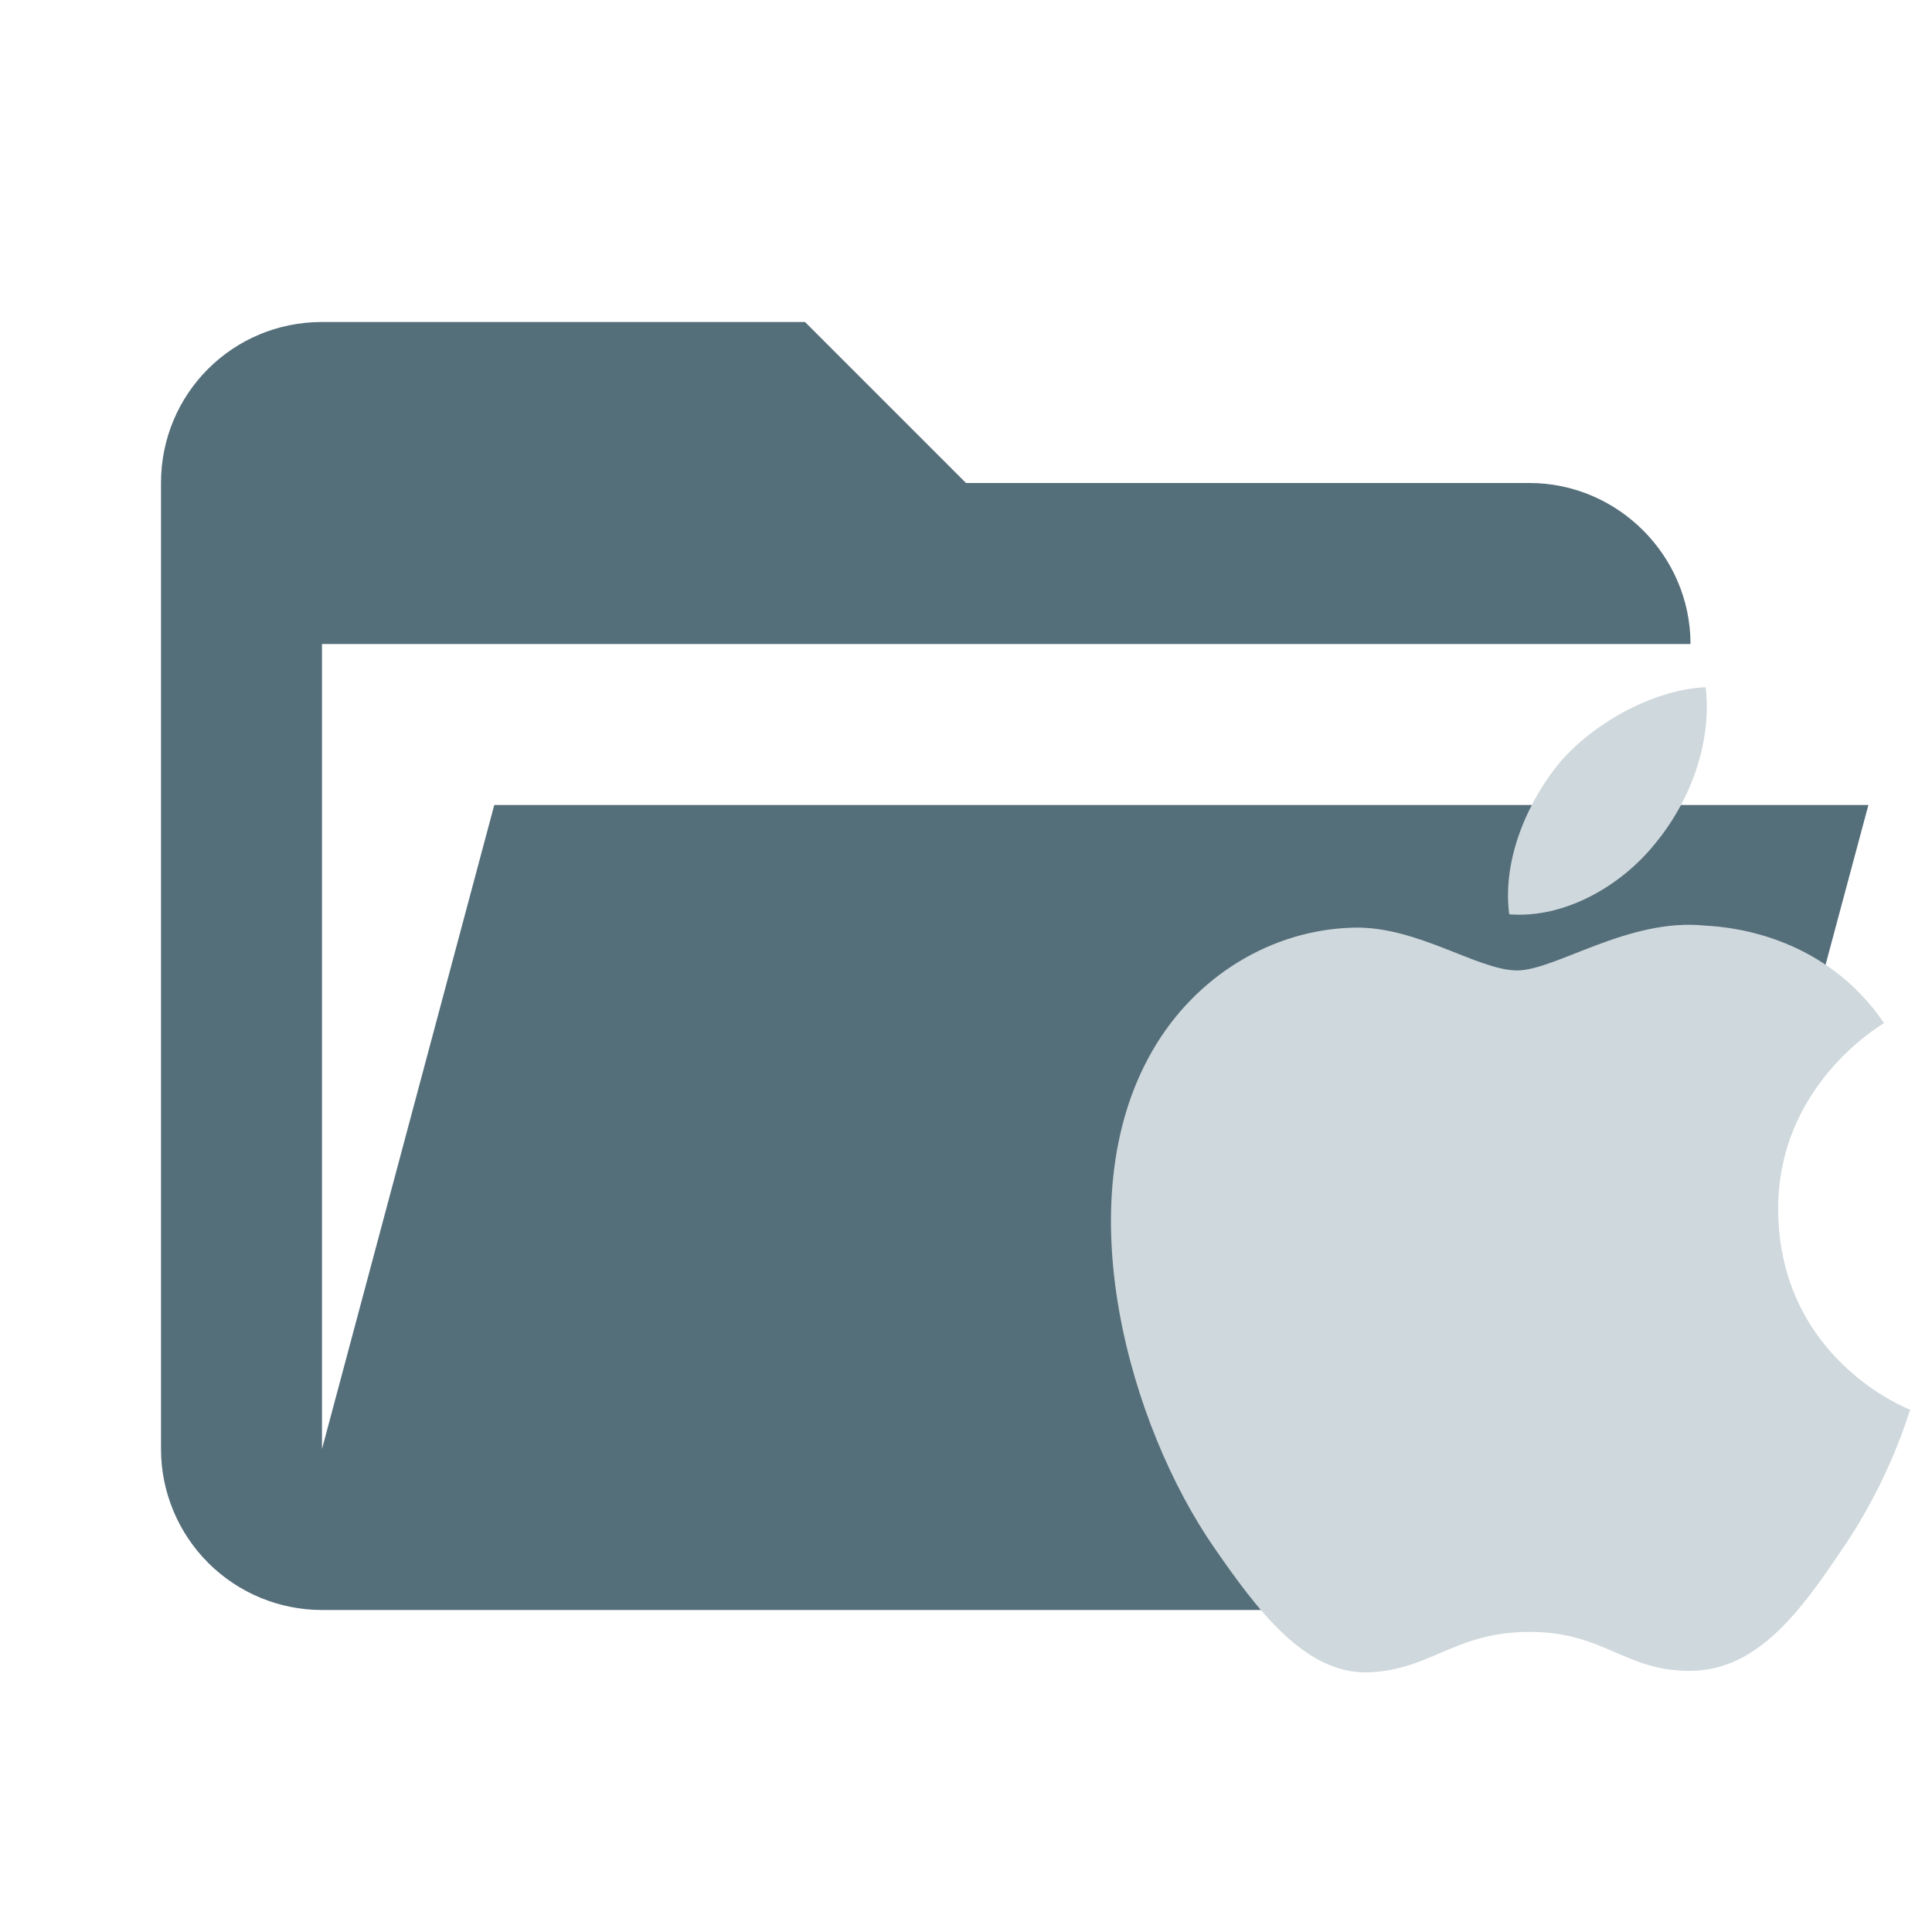
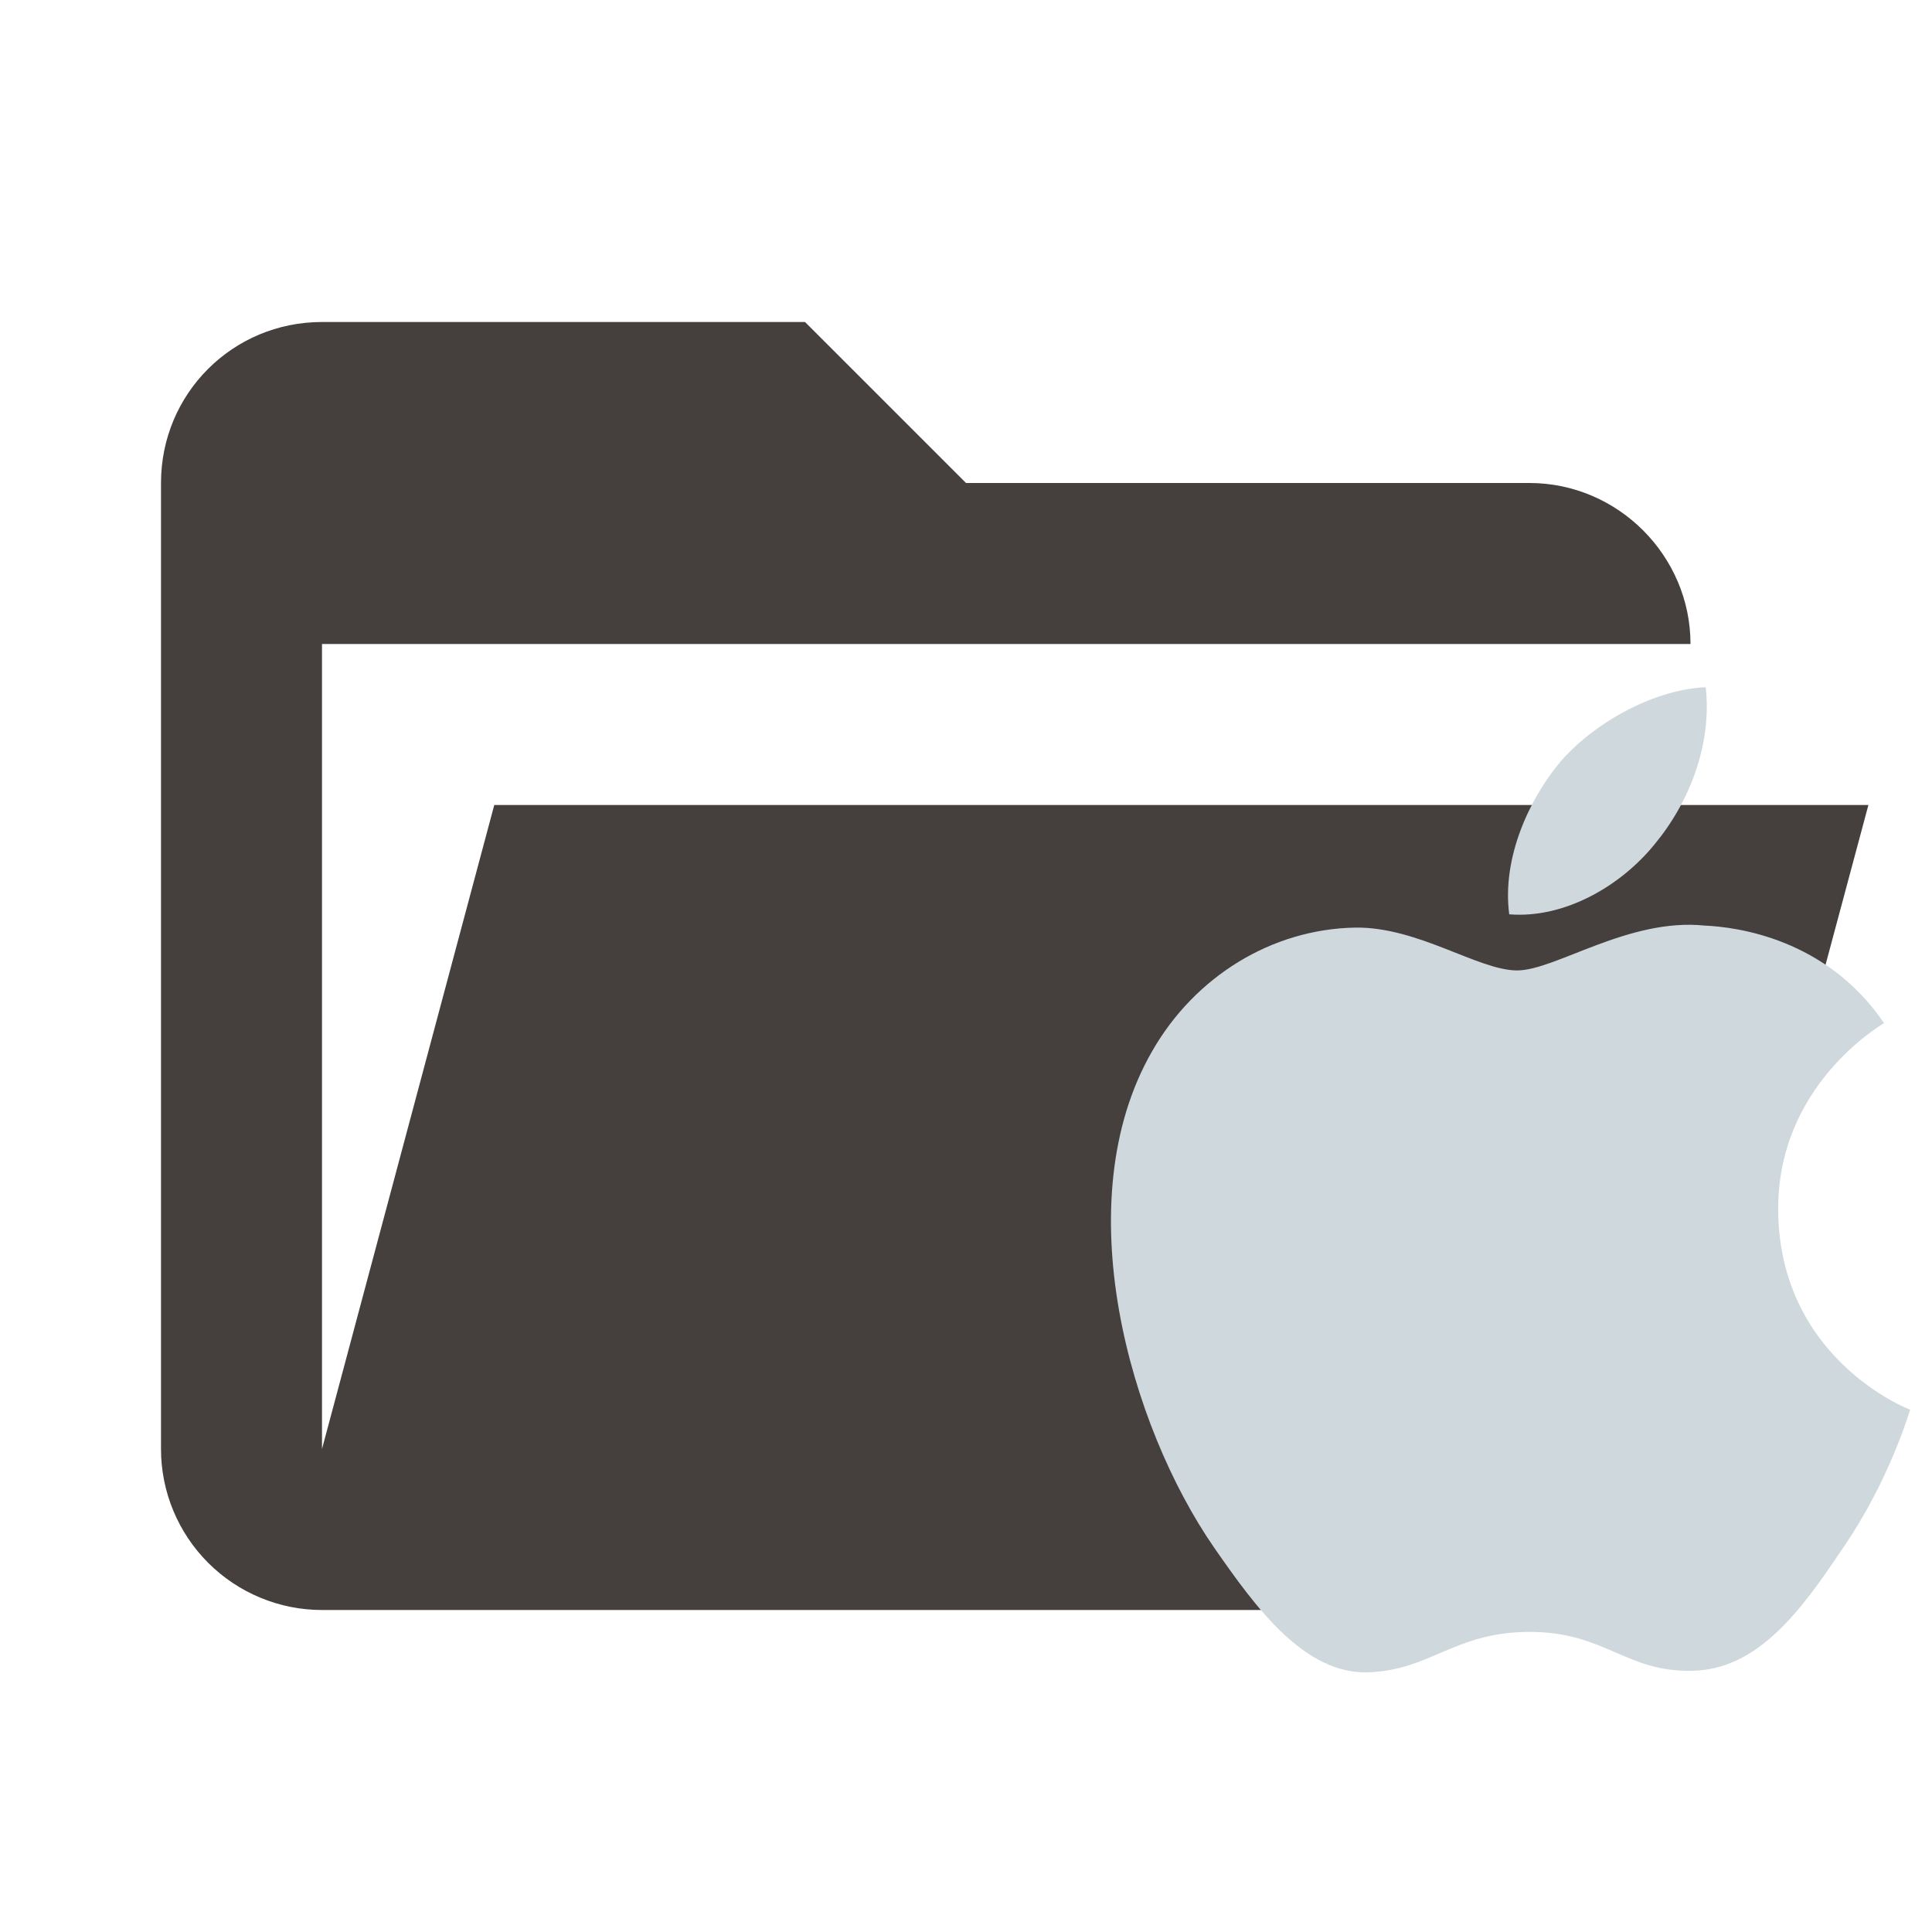
<svg xmlns="http://www.w3.org/2000/svg" version="1.1" viewBox="0 0 24 24">
-   <path d="M19 20H4C3.47 20 2.961 19.789 2.586 19.414C2.211 19.039 2 18.53 2 18V6C2 4.89 2.89 4 4 4H10L12 6H19C20.097 6 21 6.903 21 8H4V18L6.14 10H23.21L20.93 18.5C20.7 19.37 19.92 20 19 20Z" fill="#546E7A" />
+   <path d="M19 20H4C3.47 20 2.961 19.789 2.586 19.414C2.211 19.039 2 18.53 2 18V6C2 4.89 2.89 4 4 4H10L12 6H19C20.097 6 21 6.903 21 8H4V18L6.14 10H23.21L20.93 18.5C20.7 19.37 19.92 20 19 20Z" fill="#45403d" />
  <path d="m22.884 19.244c-0.508 0.759-1.046 1.499-1.866 1.511-0.82 0.018-1.083-0.483-2.013-0.483-0.936 0-1.224 0.471-2.001 0.502-0.801 0.03-1.407-0.808-1.921-1.548-1.046-1.511-1.848-4.295-0.771-6.167 0.532-0.93 1.487-1.517 2.521-1.536 0.783-0.012 1.53 0.532 2.013 0.532 0.477 0 1.383-0.655 2.331-0.557 0.398 0.018 1.511 0.159 2.227 1.211-0.055 0.037-1.328 0.783-1.315 2.331 0.018 1.848 1.621 2.466 1.64 2.472-0.018 0.043-0.257 0.881-0.844 1.731zm-3.494-9.789c0.447-0.508 1.187-0.893 1.799-0.918 0.08 0.716-0.208 1.438-0.636 1.952-0.422 0.52-1.12 0.924-1.805 0.869-0.092-0.704 0.251-1.438 0.642-1.903z" fill="#cfd8dc" />
</svg>
